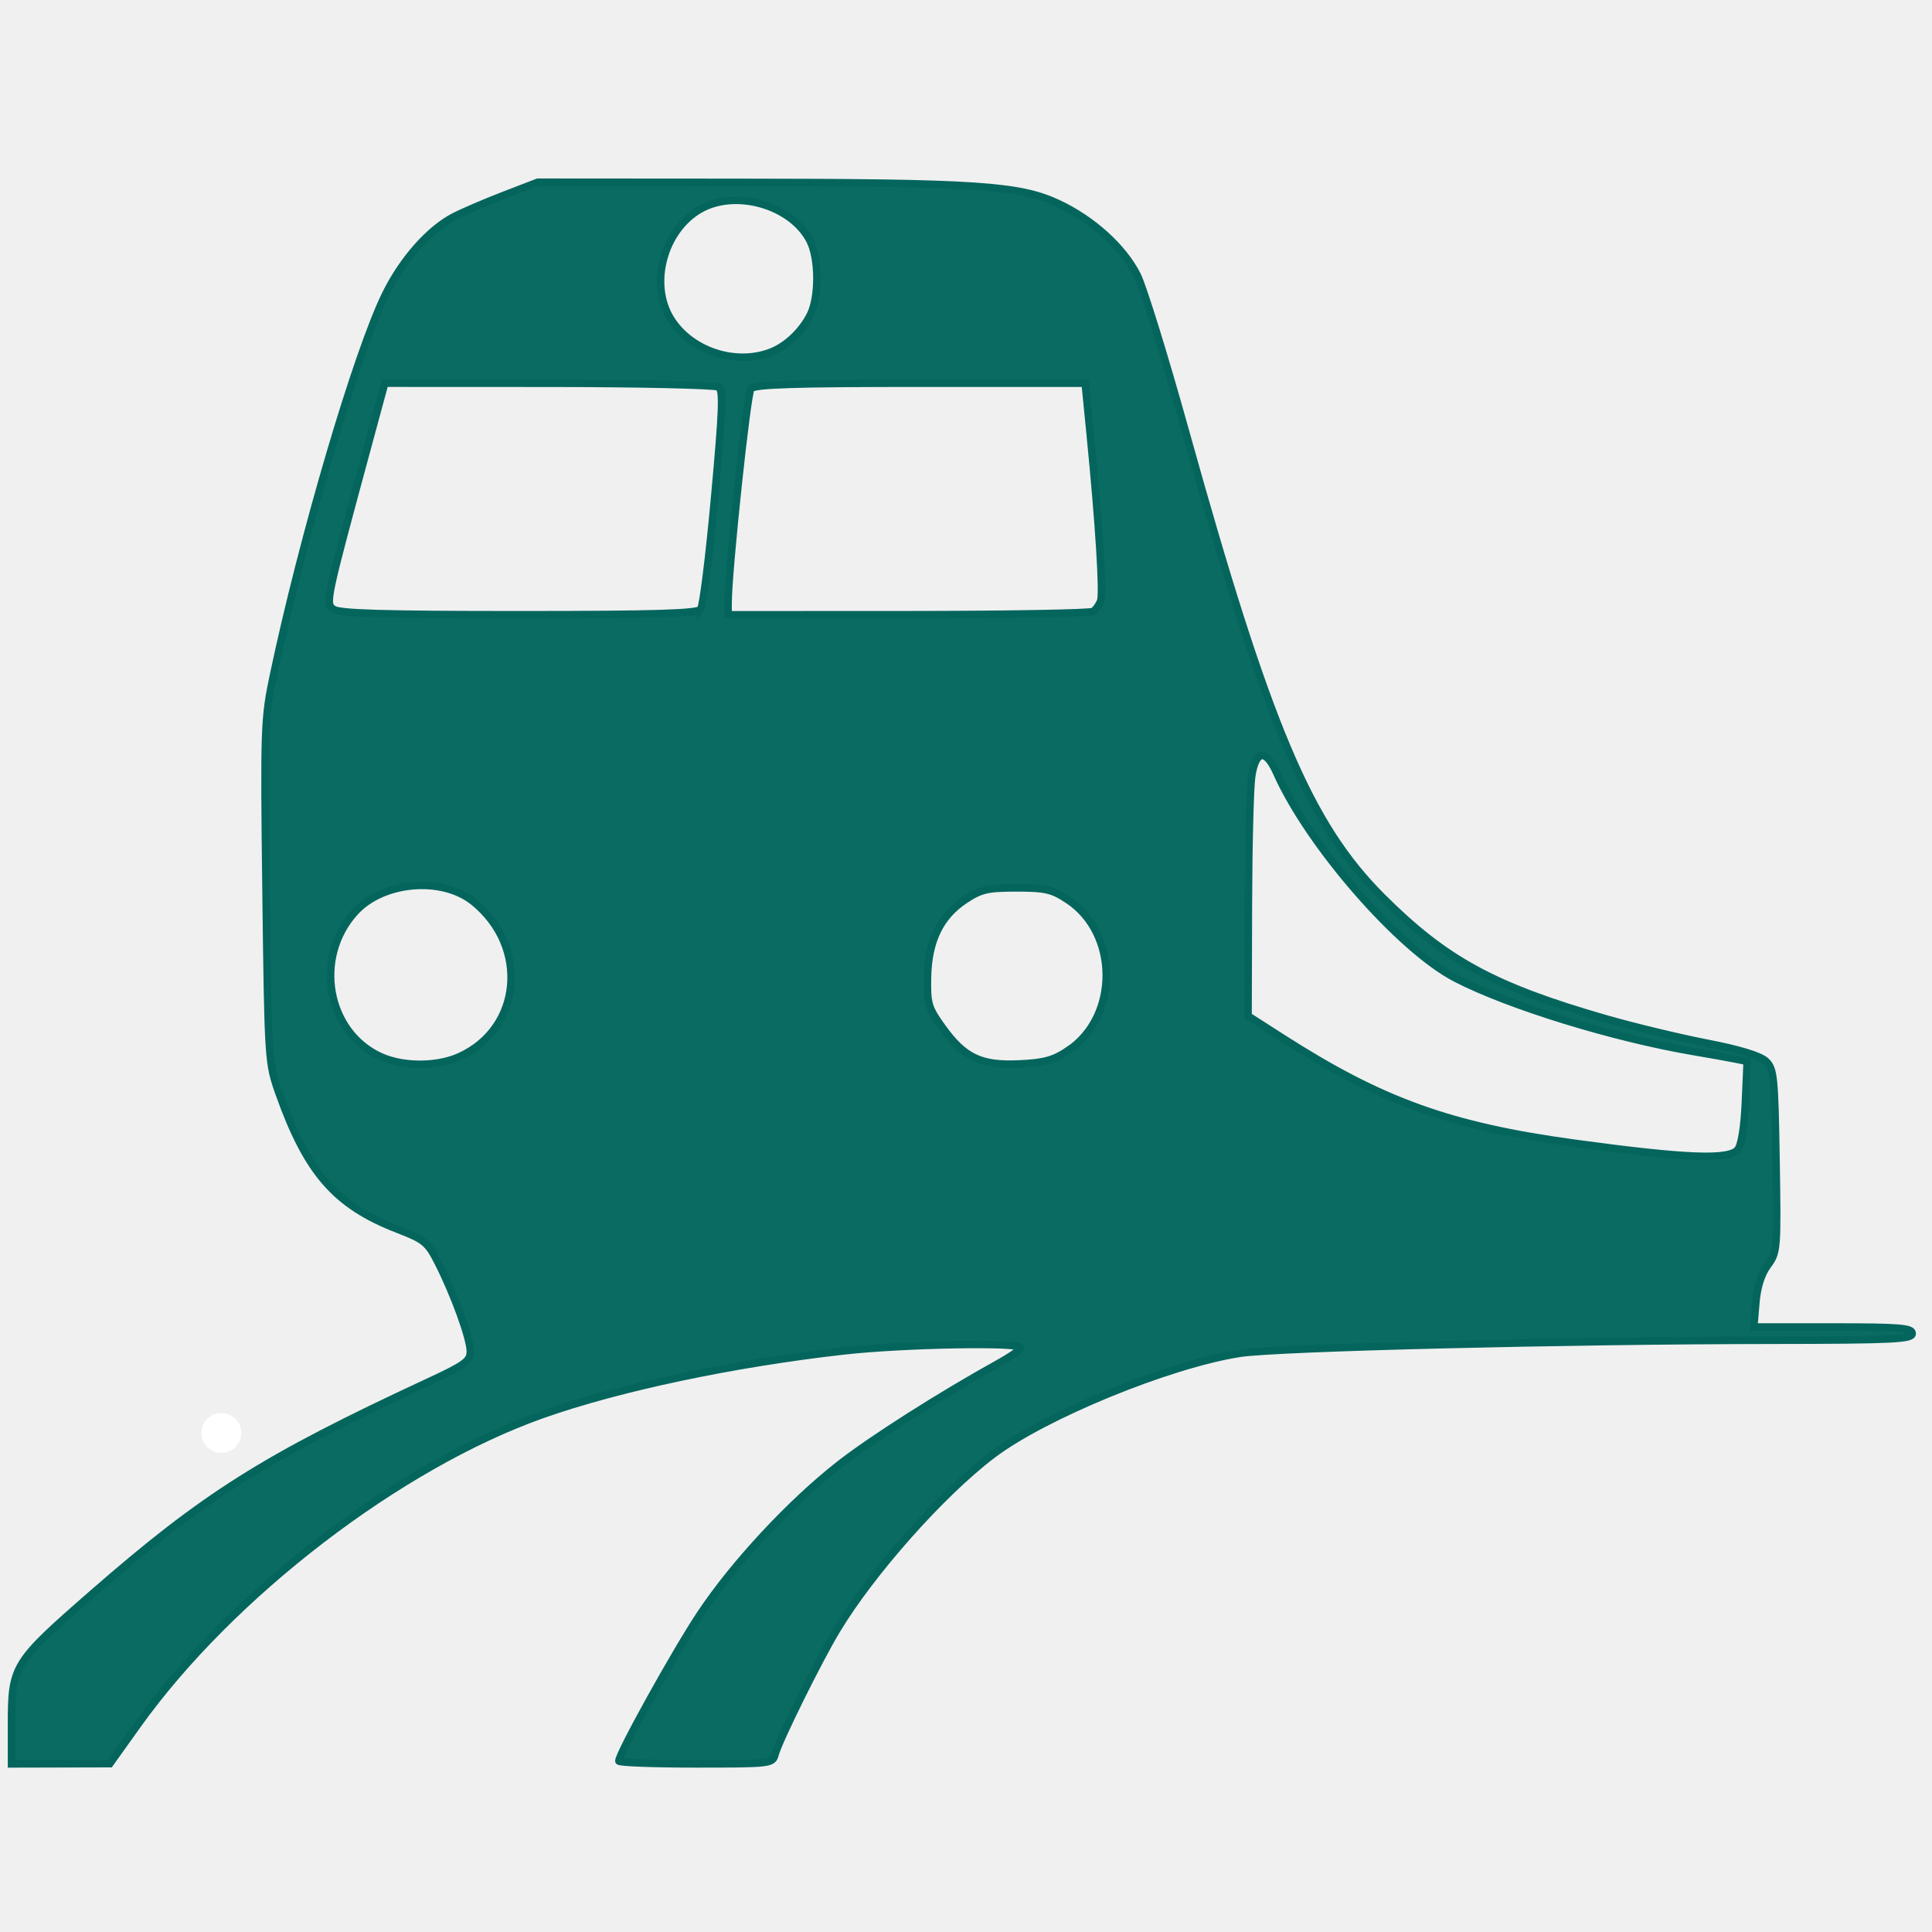
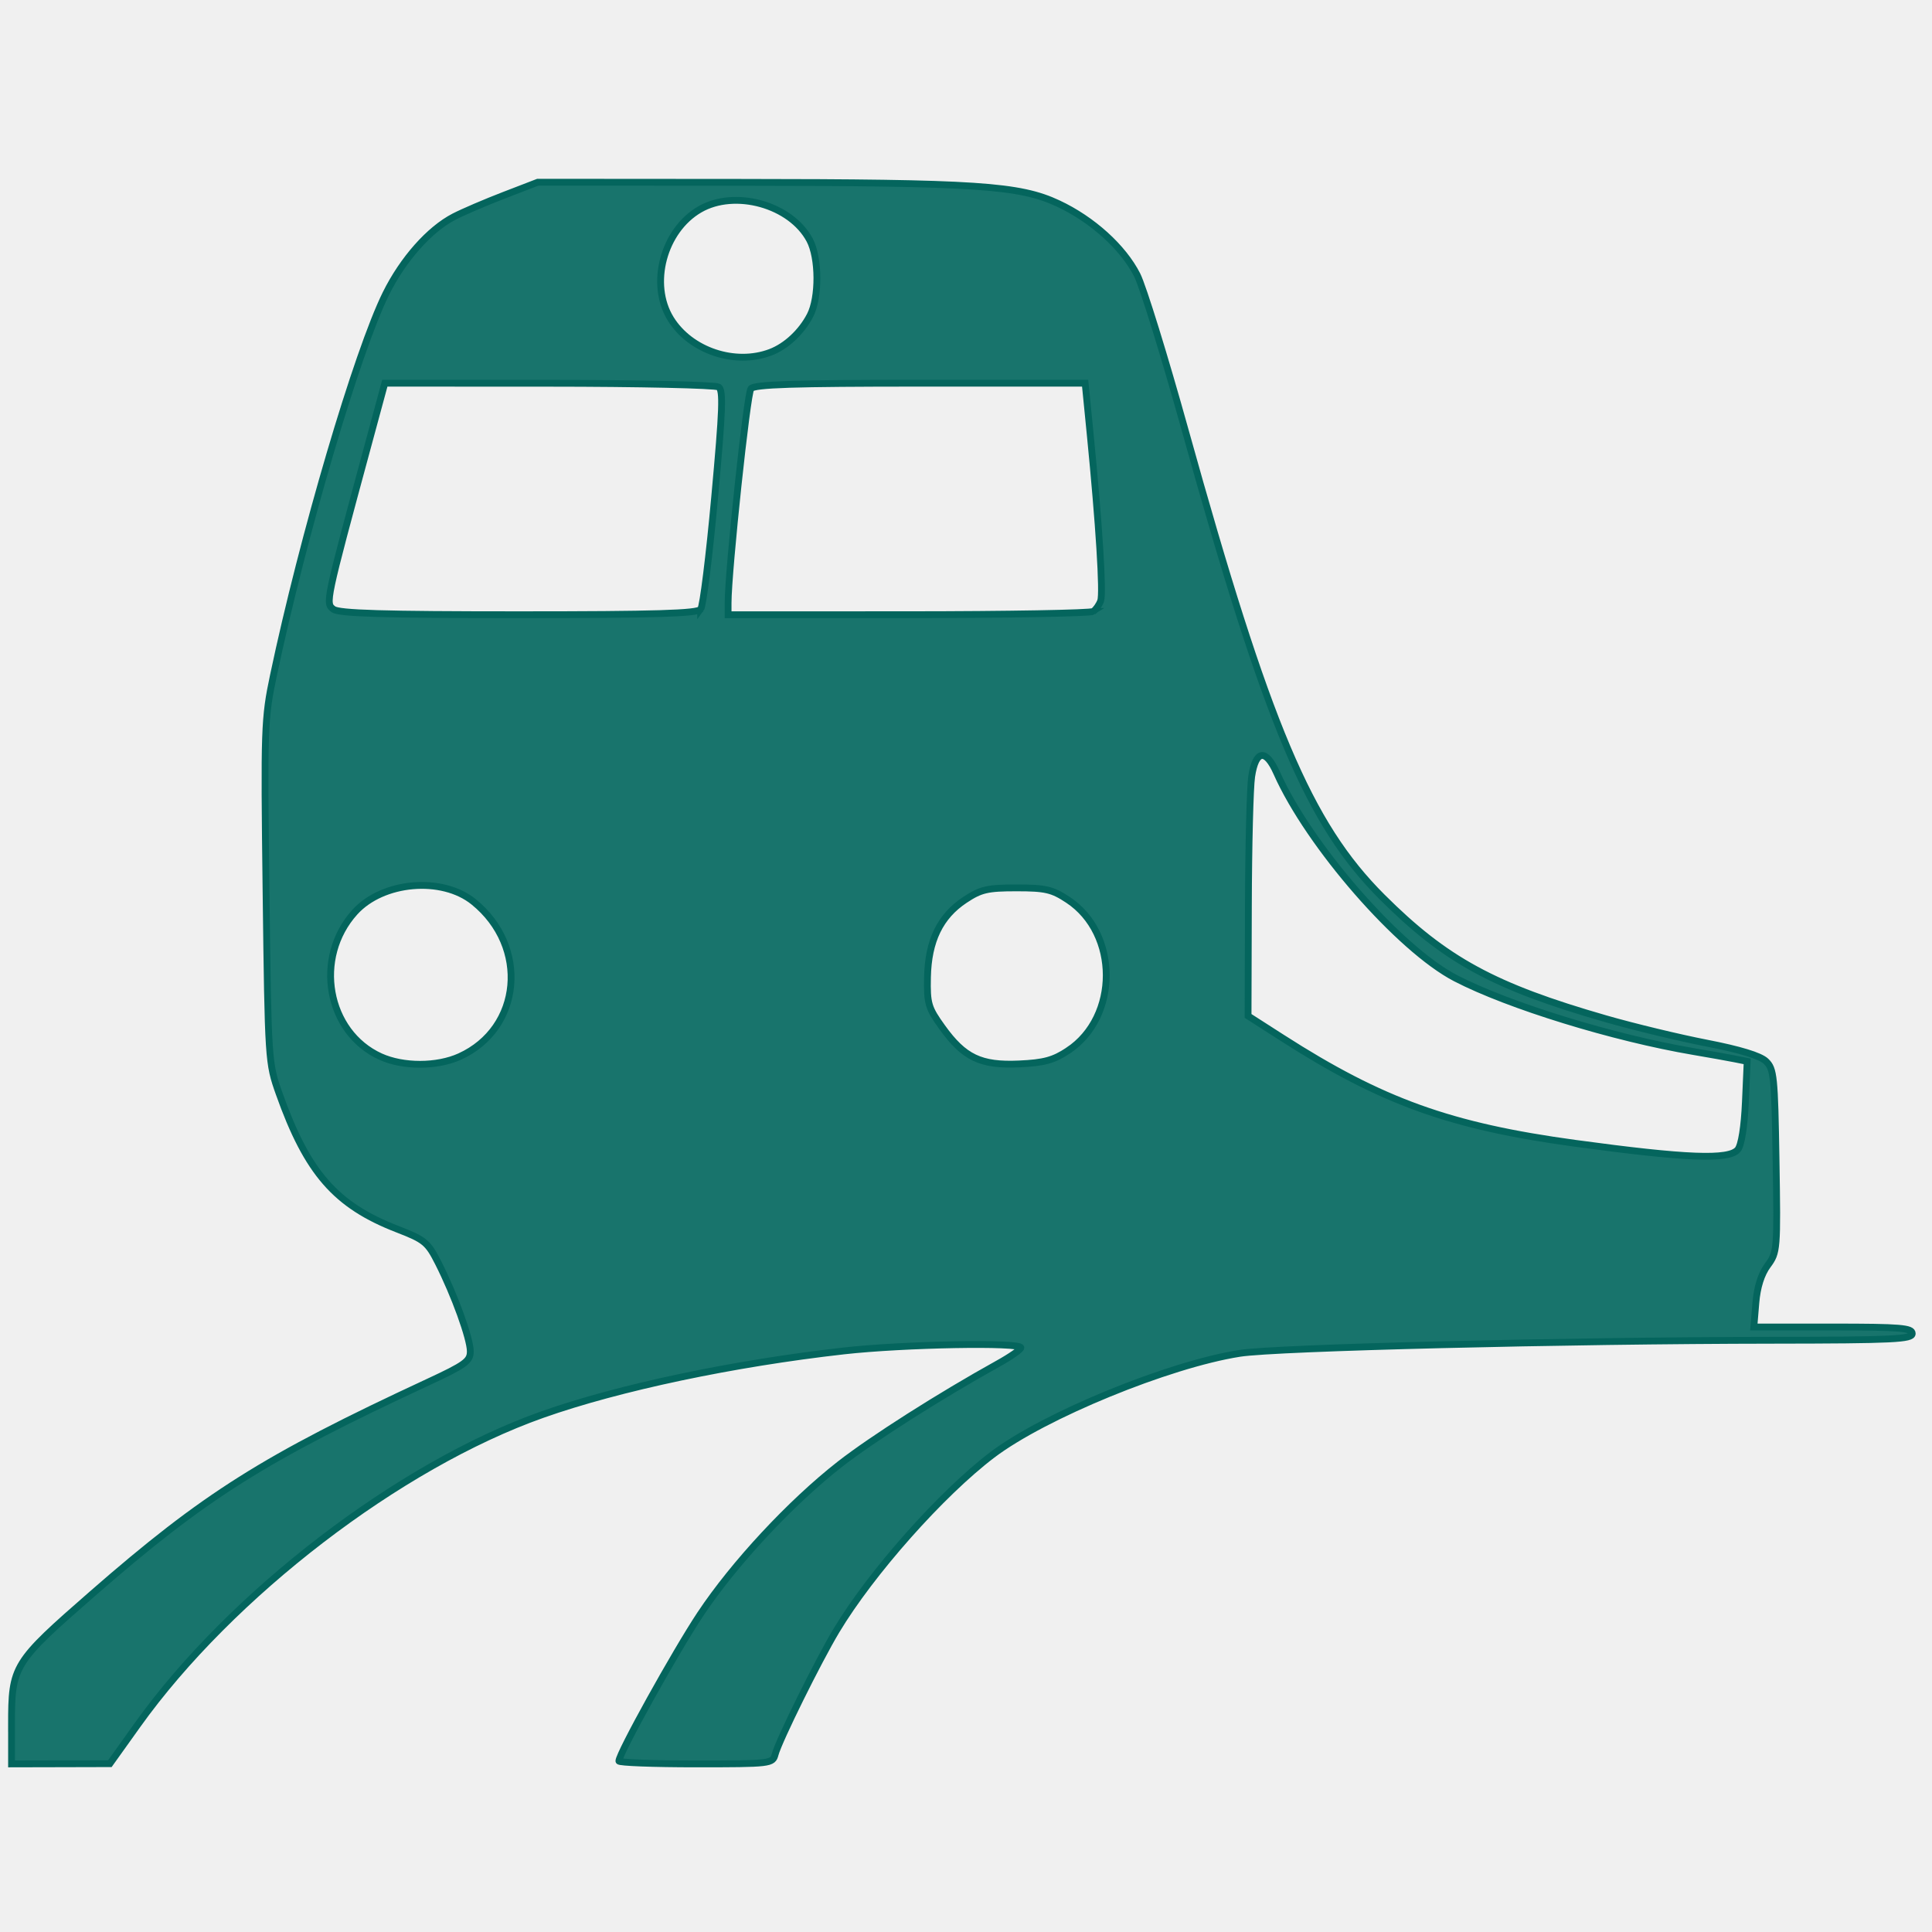
- <svg xmlns="http://www.w3.org/2000/svg" id="svg2985" xml:space="preserve" height="170" width="170" version="1.1">
-   <defs id="defs2989">
-     <clipPath id="clipPath3557" clipPathUnits="userSpaceOnUse">
-       <path id="path3559" d="m168 3813.6v100h100v-100h-100z" />
-     </clipPath>
-     <clipPath id="clipPath3571" clipPathUnits="userSpaceOnUse">
-       <path id="path3573" d="m168 3813.6v100h100v-100h-100z" />
-     </clipPath>
-     <clipPath id="clipPath3585" clipPathUnits="userSpaceOnUse">
-       <path id="path3587" d="m168 3813.6v100h100v-100h-100z" />
-     </clipPath>
-     <clipPath id="clipPath3599" clipPathUnits="userSpaceOnUse">
-       <path id="path3601" d="m168 3813.6v100h100v-100h-100z" />
-     </clipPath>
-     <clipPath id="clipPath3613" clipPathUnits="userSpaceOnUse">
-       <path id="path3615" d="m168 3813.6v100h100v-100h-100z" />
-     </clipPath>
-     <clipPath id="clipPath3631" clipPathUnits="userSpaceOnUse">
-       <path id="path3633" d="m168 3813.6v100h100v-100h-100z" />
-     </clipPath>
-     <clipPath id="clipPath3657" clipPathUnits="userSpaceOnUse">
-       <path id="path3659" d="m168 3813.6v100h100v-100h-100z" />
-     </clipPath>
-     <clipPath id="clipPath3675" clipPathUnits="userSpaceOnUse">
-       <path id="path3677" d="m168 3813.6v100h100v-100h-100z" />
-     </clipPath>
-     <clipPath id="clipPath3693" clipPathUnits="userSpaceOnUse">
-       <path id="path3695" d="m168 3813.6v100h100v-100h-100z" />
-     </clipPath>
-     <clipPath id="clipPath3711" clipPathUnits="userSpaceOnUse">
-       <path id="path3713" d="m168 3813.6v100h100v-100h-100z" />
-     </clipPath>
-     <clipPath id="clipPath3729" clipPathUnits="userSpaceOnUse">
-       <path id="path3731" d="m168 3813.6v100h100v-100h-100z" />
-     </clipPath>
-     <clipPath id="clipPath3747" clipPathUnits="userSpaceOnUse">
-       <path id="path3749" d="m168 3813.6v100h100v-100h-100z" />
-     </clipPath>
-     <clipPath id="clipPath3765" clipPathUnits="userSpaceOnUse">
-       <path id="path3767" d="m168 3813.6v100h100v-100h-100z" />
-     </clipPath>
-     <clipPath id="clipPath3783" clipPathUnits="userSpaceOnUse">
-       <path id="path3785" d="m168 3813.6v100h100v-100h-100z" />
-     </clipPath>
-     <clipPath id="clipPath3801" clipPathUnits="userSpaceOnUse">
-       <path id="path3803" d="m168 3813.6v100h100v-100h-100z" />
-     </clipPath>
-     <clipPath id="clipPath3819" clipPathUnits="userSpaceOnUse">
-       <path id="path3821" d="m168 3813.6v100h100v-100h-100z" />
-     </clipPath>
-     <clipPath id="clipPath3837" clipPathUnits="userSpaceOnUse">
-       <path id="path3839" d="m168 3813.6v100h100v-100h-100z" />
-     </clipPath>
-     <clipPath id="clipPath3855" clipPathUnits="userSpaceOnUse">
-       <path id="path3857" d="m168 3813.6v100h100v-100h-100z" />
-     </clipPath>
-     <clipPath id="clipPath3873" clipPathUnits="userSpaceOnUse">
-       <path id="path3875" d="m168 3813.6v100h100v-100h-100z" />
-     </clipPath>
-     <clipPath id="clipPath3891" clipPathUnits="userSpaceOnUse">
-       <path id="path3893" d="m168 3813.6v100h100v-100h-100z" />
-     </clipPath>
-     <clipPath id="clipPath3909" clipPathUnits="userSpaceOnUse">
-       <path id="path3911" d="m168 3813.6v100h100v-100h-100z" />
-     </clipPath>
-     <clipPath id="clipPath3931" clipPathUnits="userSpaceOnUse">
-       <path id="path3933" d="m168 3813.6v100h100v-100h-100z" />
-     </clipPath>
-     <clipPath id="clipPath3949" clipPathUnits="userSpaceOnUse">
-       <path id="path3951" d="m168 3813.6v100h100v-100h-100z" />
-     </clipPath>
-     <clipPath id="clipPath3967" clipPathUnits="userSpaceOnUse">
-       <path id="path3969" d="m168 3813.6v100h100v-100h-100z" />
-     </clipPath>
-     <clipPath id="clipPath3985" clipPathUnits="userSpaceOnUse">
-       <path id="path3987" d="m168 3813.6v100h100v-100h-100z" />
-     </clipPath>
-     <clipPath id="clipPath4003" clipPathUnits="userSpaceOnUse">
-       <path id="path4005" d="m168 3813.6v100h100v-100h-100z" />
-     </clipPath>
-     <clipPath id="clipPath4017" clipPathUnits="userSpaceOnUse">
-       <path id="path4019" d="m168 3813.6v100h100v-100h-100z" />
-     </clipPath>
-     <clipPath id="clipPath4031" clipPathUnits="userSpaceOnUse">
-       <path id="path4033" d="m168 3813.6v100h100v-100h-100z" />
-     </clipPath>
-     <clipPath id="clipPath4045" clipPathUnits="userSpaceOnUse">
-       <path id="path4047" d="m168 3813.6v100h100v-100h-100z" />
-     </clipPath>
-     <clipPath id="clipPath4059" clipPathUnits="userSpaceOnUse">
-       <path id="path4061" d="m168 3813.6v100h100v-100h-100z" />
-     </clipPath>
-     <clipPath id="clipPath4077" clipPathUnits="userSpaceOnUse">
-       <path id="path4079" d="m168 3813.6v100h100v-100h-100z" />
-     </clipPath>
-     <clipPath id="clipPath4103" clipPathUnits="userSpaceOnUse">
-       <path id="path4105" d="m168 3813.6v100h100v-100h-100z" />
-     </clipPath>
-     <clipPath id="clipPath4121" clipPathUnits="userSpaceOnUse">
-       <path id="path4123" d="m168 3813.6v100h100v-100h-100z" />
-     </clipPath>
-     <clipPath id="clipPath4139" clipPathUnits="userSpaceOnUse">
-       <path id="path4141" d="m168 3813.6v100h100v-100h-100z" />
-     </clipPath>
-     <clipPath id="clipPath4157" clipPathUnits="userSpaceOnUse">
-       <path id="path4159" d="m168 3813.6v100h100v-100h-100z" />
-     </clipPath>
-     <clipPath id="clipPath4175" clipPathUnits="userSpaceOnUse">
-       <path id="path4177" d="m168 3813.6v100h100v-100h-100z" />
-     </clipPath>
-     <clipPath id="clipPath4193" clipPathUnits="userSpaceOnUse">
-       <path id="path4195" d="m168 3813.6v100h100v-100h-100z" />
-     </clipPath>
-     <clipPath id="clipPath4211" clipPathUnits="userSpaceOnUse">
-       <path id="path4213" d="m168 3813.6v100h100v-100h-100z" />
-     </clipPath>
-     <clipPath id="clipPath4229" clipPathUnits="userSpaceOnUse">
-       <path id="path4231" d="m168 3813.6v100h100v-100h-100z" />
-     </clipPath>
-     <clipPath id="clipPath4247" clipPathUnits="userSpaceOnUse">
-       <path id="path4249" d="m168 3813.6v100h100v-100h-100z" />
-     </clipPath>
-     <clipPath id="clipPath4265" clipPathUnits="userSpaceOnUse">
-       <path id="path4267" d="m168 3813.6v100h100v-100h-100z" />
-     </clipPath>
-     <clipPath id="clipPath4283" clipPathUnits="userSpaceOnUse">
-       <path id="path4285" d="m168 3813.6v100h100v-100h-100z" />
-     </clipPath>
-     <clipPath id="clipPath4301" clipPathUnits="userSpaceOnUse">
-       <path id="path4303" d="m168 3813.6v100h100v-100h-100z" />
-     </clipPath>
-     <clipPath id="clipPath4319" clipPathUnits="userSpaceOnUse">
-       <path id="path4321" d="m168 3813.6v100h100v-100h-100z" />
-     </clipPath>
-     <clipPath id="clipPath4337" clipPathUnits="userSpaceOnUse">
-       <path id="path4339" d="m168 3813.6v100h100v-100h-100z" />
-     </clipPath>
-     <clipPath id="clipPath4355" clipPathUnits="userSpaceOnUse">
-       <path id="path4357" d="m168 3813.6v100h100v-100h-100z" />
-     </clipPath>
-     <clipPath id="clipPath4377" clipPathUnits="userSpaceOnUse">
-       <path id="path4379" d="m168 3813.6v100h100v-100h-100z" />
-     </clipPath>
-     <clipPath id="clipPath4395" clipPathUnits="userSpaceOnUse">
-       <path id="path4397" d="m168 3813.6v100h100v-100h-100z" />
-     </clipPath>
-     <clipPath id="clipPath4413" clipPathUnits="userSpaceOnUse">
-       <path id="path4415" d="m168 3813.6v100h100v-100h-100z" />
-     </clipPath>
-     <clipPath id="clipPath4431" clipPathUnits="userSpaceOnUse">
-       <path id="path4433" d="m168 3813.6v100h100v-100h-100z" />
-     </clipPath>
-     <clipPath id="clipPath4449" clipPathUnits="userSpaceOnUse">
-       <path id="path4451" d="m168 3813.6v100h100v-100h-100z" />
-     </clipPath>
-     <clipPath id="clipPath4467" clipPathUnits="userSpaceOnUse">
-       <path id="path4469" d="m168 3813.6v100h100v-100h-100z" />
-     </clipPath>
-     <clipPath id="clipPath4485" clipPathUnits="userSpaceOnUse">
-       <path id="path4487" d="m168 3813.6v100h100v-100h-100z" />
-     </clipPath>
-     <clipPath id="clipPath4503" clipPathUnits="userSpaceOnUse">
-       <path id="path4505" d="m168 3813.6v100h100v-100h-100z" />
-     </clipPath>
-     <clipPath id="clipPath4521" clipPathUnits="userSpaceOnUse">
-       <path id="path4523" d="m168 3813.6v100h100v-100h-100z" />
-     </clipPath>
-     <clipPath id="clipPath4539" clipPathUnits="userSpaceOnUse">
-       <path id="path4541" d="m168 3813.6v100h100v-100h-100z" />
-     </clipPath>
-     <clipPath id="clipPath4557" clipPathUnits="userSpaceOnUse">
-       <path id="path4559" d="m168 3813.6v100h100v-100h-100z" />
-     </clipPath>
-     <clipPath id="clipPath4579" clipPathUnits="userSpaceOnUse">
-       <path id="path4581" d="m168 3813.6v100h100v-100h-100z" />
-     </clipPath>
-     <clipPath id="clipPath4601" clipPathUnits="userSpaceOnUse">
-       <path id="path4603" d="m168 3813.6v100h100v-100h-100z" />
-     </clipPath>
-     <clipPath id="clipPath4619" clipPathUnits="userSpaceOnUse">
-       <path id="path4621" d="m168 3813.6v100h100v-100h-100z" />
-     </clipPath>
-     <clipPath id="clipPath4637" clipPathUnits="userSpaceOnUse">
-       <path id="path4639" d="m168 3813.6v100h100v-100h-100z" />
-     </clipPath>
-     <clipPath id="clipPath4655" clipPathUnits="userSpaceOnUse">
-       <path id="path4657" d="m168 3813.6v100h100v-100h-100z" />
-     </clipPath>
-     <clipPath id="clipPath4673" clipPathUnits="userSpaceOnUse">
-       <path id="path4675" d="m168 3813.6v100h100v-100h-100z" />
-     </clipPath>
-     <clipPath id="clipPath4691" clipPathUnits="userSpaceOnUse">
-       <path id="path4693" d="m168 3813.6v100h100v-100h-100z" />
-     </clipPath>
-     <clipPath id="clipPath4709" clipPathUnits="userSpaceOnUse">
-       <path id="path4711" d="m168 3813.6v100h100v-100h-100z" />
-     </clipPath>
-     <clipPath id="clipPath4727" clipPathUnits="userSpaceOnUse">
-       <path id="path4729" d="m168 3813.6v100h100v-100h-100z" />
-     </clipPath>
-     <clipPath id="clipPath4745" clipPathUnits="userSpaceOnUse">
-       <path id="path4747" d="m168 3813.6v100h100v-100h-100z" />
-     </clipPath>
-     <clipPath id="clipPath4763" clipPathUnits="userSpaceOnUse">
-       <path id="path4765" d="m168 3813.6v100h100v-100h-100z" />
-     </clipPath>
-     <clipPath id="clipPath4781" clipPathUnits="userSpaceOnUse">
-       <path id="path4783" d="m168 3813.6v100h100v-100h-100z" />
-     </clipPath>
-     <clipPath id="clipPath4799" clipPathUnits="userSpaceOnUse">
-       <path id="path4801" d="m168 3813.6v100h100v-100h-100z" />
-     </clipPath>
-     <clipPath id="clipPath4817" clipPathUnits="userSpaceOnUse">
-       <path id="path4819" d="m168 3813.6v100h100v-100h-100z" />
-     </clipPath>
-     <clipPath id="clipPath4839" clipPathUnits="userSpaceOnUse">
-       <path id="path4841" d="m168 3813.6v100h100v-100h-100z" />
-     </clipPath>
-     <clipPath id="clipPath4857" clipPathUnits="userSpaceOnUse">
-       <path id="path4859" d="m168 3813.6v100h100v-100h-100z" />
-     </clipPath>
-     <clipPath id="clipPath4875" clipPathUnits="userSpaceOnUse">
-       <path id="path4877" d="m168 3813.6v100h100v-100h-100z" />
-     </clipPath>
-     <clipPath id="clipPath4893" clipPathUnits="userSpaceOnUse">
-       <path id="path4895" d="m168 3813.6v100h100v-100h-100z" />
-     </clipPath>
-     <clipPath id="clipPath4911" clipPathUnits="userSpaceOnUse">
-       <path id="path4913" d="m168 3813.6v100h100v-100h-100z" />
-     </clipPath>
-     <clipPath id="clipPath4929" clipPathUnits="userSpaceOnUse">
-       <path id="path4931" d="m168 3813.6v100h100v-100h-100z" />
-     </clipPath>
-     <clipPath id="clipPath4947" clipPathUnits="userSpaceOnUse">
-       <path id="path4949" d="m168 3813.6v100h100v-100h-100z" />
-     </clipPath>
-     <clipPath id="clipPath4965" clipPathUnits="userSpaceOnUse">
-       <path id="path4967" d="m168 3813.6v100h100v-100h-100z" />
-     </clipPath>
-     <clipPath id="clipPath4983" clipPathUnits="userSpaceOnUse">
-       <path id="path4985" d="m168 3813.6v100h100v-100h-100z" />
-     </clipPath>
-     <clipPath id="clipPath5001" clipPathUnits="userSpaceOnUse">
-       <path id="path5003" d="m168 3813.6v100h100v-100h-100z" />
-     </clipPath>
-     <clipPath id="clipPath5019" clipPathUnits="userSpaceOnUse">
-       <path id="path5021" d="m168 3813.6v100h100v-100h-100z" />
-     </clipPath>
-     <clipPath id="clipPath5037" clipPathUnits="userSpaceOnUse">
-       <path id="path5039" d="m168 3813.6v100h100v-100h-100z" />
-     </clipPath>
-     <clipPath id="clipPath5055" clipPathUnits="userSpaceOnUse">
-       <path id="path5057" d="m168 3813.6v100h100v-100h-100z" />
-     </clipPath>
-     <clipPath id="clipPath5077" clipPathUnits="userSpaceOnUse">
-       <path id="path5079" d="m168 3813.6v100h100v-100h-100z" />
-     </clipPath>
-     <clipPath id="clipPath5099" clipPathUnits="userSpaceOnUse">
-       <path id="path5101" d="m168 3813.6v100h100v-100h-100z" />
-     </clipPath>
-     <clipPath id="clipPath5117" clipPathUnits="userSpaceOnUse">
-       <path id="path5119" d="m168 3813.6v100h100v-100h-100z" />
-     </clipPath>
-     <clipPath id="clipPath5135" clipPathUnits="userSpaceOnUse">
-       <path id="path5137" d="m168 3813.6v100h100v-100h-100z" />
-     </clipPath>
-     <clipPath id="clipPath5153" clipPathUnits="userSpaceOnUse">
-       <path id="path5155" d="m168 3813.6v100h100v-100h-100z" />
-     </clipPath>
-     <clipPath id="clipPath5171" clipPathUnits="userSpaceOnUse">
-       <path id="path5173" d="m168 3813.6v100h100v-100h-100z" />
-     </clipPath>
-     <clipPath id="clipPath5189" clipPathUnits="userSpaceOnUse">
-       <path id="path5191" d="m168 3813.6v100h100v-100h-100z" />
-     </clipPath>
-     <clipPath id="clipPath5207" clipPathUnits="userSpaceOnUse">
-       <path id="path5209" d="m168 3813.6v100h100v-100h-100z" />
-     </clipPath>
-     <clipPath id="clipPath5225" clipPathUnits="userSpaceOnUse">
-       <path id="path5227" d="m168 3813.6v100h100v-100h-100z" />
-     </clipPath>
-     <clipPath id="clipPath5243" clipPathUnits="userSpaceOnUse">
-       <path id="path5245" d="m168 3813.6v100h100v-100h-100z" />
-     </clipPath>
-     <clipPath id="clipPath5261" clipPathUnits="userSpaceOnUse">
-       <path id="path5263" d="m168 3813.6v100h100v-100h-100z" />
-     </clipPath>
-     <clipPath id="clipPath5279" clipPathUnits="userSpaceOnUse">
-       <path id="path5281" d="m168 3813.6v100h100v-100h-100z" />
-     </clipPath>
-     <clipPath id="clipPath5301" clipPathUnits="userSpaceOnUse">
-       <path id="path5303" d="m168 3813.6v100h100v-100h-100z" />
-     </clipPath>
-     <clipPath id="clipPath5319" clipPathUnits="userSpaceOnUse">
-       <path id="path5321" d="m168 3813.6v100h100v-100h-100z" />
-     </clipPath>
-     <clipPath id="clipPath5337" clipPathUnits="userSpaceOnUse">
-       <path id="path5339" d="m168 3813.6v100h100v-100h-100z" />
-     </clipPath>
-     <clipPath id="clipPath5355" clipPathUnits="userSpaceOnUse">
-       <path id="path5357" d="m168 3813.6v100h100v-100h-100z" />
-     </clipPath>
-   </defs>
-   <g id="g2993" transform="matrix(1.25,0,0,-1.25,0,170)">
-     <path id="path3045" d="m16.986 35.131c0-0.776-0.63-1.406-1.406-1.406s-1.404 0.63-1.404 1.406 0.628 1.404 1.404 1.404c0.776 0 1.406-0.628 1.406-1.404" fill="#fff" />
-     <g id="g3553" transform="scale(.1)" />
-     <g id="g3567" transform="scale(.1)" />
-     <g id="g3581" transform="scale(.1)" />
-     <g id="g3595" transform="scale(.1)" />
-     <g id="g3609" transform="scale(.1)" />
-     <g id="g3627" transform="scale(.1)" />
-     <g id="g3653" transform="scale(.1)" />
-     <g id="g3671" transform="scale(.1)" />
-     <g id="g3689" transform="scale(.1)" />
-     <g id="g3707" transform="scale(.1)" />
-     <g id="g3725" transform="scale(.1)" />
-     <g id="g3743" transform="scale(.1)" />
-     <g id="g3761" transform="scale(.1)" />
-     <g id="g3779" transform="scale(.1)" />
-     <g id="g3797" transform="scale(.1)" />
-     <g id="g3815" transform="scale(.1)" />
-     <g id="g3833" transform="scale(.1)" />
-     <g id="g3851" transform="scale(.1)" />
-     <g id="g3869" transform="scale(.1)" />
-     <g id="g3887" transform="scale(.1)" />
-     <g id="g3905" transform="scale(.1)" />
-     <g id="g3927" transform="scale(.1)" />
-     <g id="g3945" transform="scale(.1)" />
-     <g id="g3963" transform="scale(.1)" />
-     <g id="g3981" transform="scale(.1)" />
-     <g id="g3999" transform="scale(.1)" />
-     <g id="g4013" transform="scale(.1)" />
-     <g id="g4027" transform="scale(.1)" />
-     <g id="g4041" transform="scale(.1)" />
-     <g id="g4055" transform="scale(.1)" />
-     <g id="g4073" transform="scale(.1)" />
-     <g id="g4099" transform="scale(.1)" />
-     <g id="g4117" transform="scale(.1)" />
-     <g id="g4135" transform="scale(.1)" />
-     <g id="g4153" transform="scale(.1)" />
-     <g id="g4171" transform="scale(.1)" />
-     <g id="g4189" transform="scale(.1)" />
-     <g id="g4207" transform="scale(.1)" />
-     <g id="g4225" transform="scale(.1)" />
-     <g id="g4243" transform="scale(.1)" />
-     <g id="g4261" transform="scale(.1)" />
-     <g id="g4279" transform="scale(.1)" />
-     <g id="g4297" transform="scale(.1)" />
-     <g id="g4315" transform="scale(.1)" />
-     <g id="g4333" transform="scale(.1)" />
-     <g id="g4351" transform="scale(.1)" />
-     <g id="g4373" transform="scale(.1)" />
-     <g id="g4391" transform="scale(.1)" />
-     <g id="g4409" transform="scale(.1)" />
-     <g id="g4427" transform="scale(.1)" />
-     <g id="g4445" transform="scale(.1)" />
-     <g id="g4463" transform="scale(.1)" />
-     <g id="g4481" transform="scale(.1)" />
-     <g id="g4499" transform="scale(.1)" />
-     <g id="g4517" transform="scale(.1)" />
-     <g id="g4535" transform="scale(.1)" />
-     <g id="g4553" transform="scale(.1)" />
-     <g id="g4575" transform="scale(.1)" />
-     <g id="g4597" transform="scale(.1)" />
-     <g id="g4615" transform="scale(.1)" />
-     <g id="g4633" transform="scale(.1)" />
-     <g id="g4651" transform="scale(.1)" />
-     <g id="g4669" transform="scale(.1)" />
-     <g id="g4687" transform="scale(.1)" />
-     <g id="g4705" transform="scale(.1)" />
-     <g id="g4723" transform="scale(.1)" />
-     <g id="g4741" transform="scale(.1)" />
-     <g id="g4759" transform="scale(.1)" />
-     <g id="g4777" transform="scale(.1)" />
-     <g id="g4795" transform="scale(.1)" />
-     <g id="g4813" transform="scale(.1)" />
-     <g id="g4835" transform="scale(.1)" />
-     <g id="g4853" transform="scale(.1)" />
-     <g id="g4871" transform="scale(.1)" />
-     <g id="g4889" transform="scale(.1)" />
-     <g id="g4907" transform="scale(.1)" />
-     <g id="g4925" transform="scale(.1)" />
-     <g id="g4943" transform="scale(.1)" />
-     <g id="g4961" transform="scale(.1)" />
-     <g id="g4979" transform="scale(.1)" />
-     <g id="g4997" transform="scale(.1)" />
-     <g id="g5015" transform="scale(.1)" />
-     <g id="g5033" transform="scale(.1)" />
-     <g id="g5051" transform="scale(.1)" />
-     <g id="g5073" transform="scale(.1)" />
-     <g id="g5095" transform="scale(.1)" />
-     <g id="g5113" transform="scale(.1)" />
-     <g id="g5131" transform="scale(.1)" />
-     <g id="g5149" transform="scale(.1)" />
-     <g id="g5167" transform="scale(.1)" />
-     <g id="g5185" transform="scale(.1)" />
-     <g id="g5203" transform="scale(.1)" />
-     <g id="g5221" transform="scale(.1)" />
-     <g id="g5239" transform="scale(.1)" />
-     <g id="g5257" transform="scale(.1)" />
-     <g id="g5275" transform="scale(.1)" />
-     <g id="g5297" transform="scale(.1)" />
-     <g id="g5315" transform="scale(.1)" />
-     <g id="g5333" transform="scale(.1)" />
-     <g id="g5351" transform="scale(.1)" />
-     <path id="path4539" d="m0.81 14.579c0 4.168 0.125 4.371 5.69 9.228 7.909 6.902 12.087 9.538 23.607 14.889 2.641 1.227 2.999 1.486 2.999 2.175 0 0.906-1.108 3.966-2.256 6.231-0.733 1.446-0.957 1.632-2.858 2.366-4.364 1.687-6.362 3.975-8.345 9.558-0.761 2.143-0.773 2.326-0.92 14.212-0.142 11.513-0.12 12.181 0.523 15.225 2.067 9.802 5.893 22.788 7.914 26.867 1.198 2.417 3.061 4.521 4.799 5.42 0.64 0.331 2.229 1.011 3.53 1.512l2.366 0.911 14.156-0.01c16.758-0.012 19.742-0.21 22.481-1.492 2.401-1.124 4.568-3.086 5.551-5.027 0.412-0.813 1.934-5.732 3.381-10.931 5.798-20.826 8.699-27.701 13.866-32.859 4.455-4.447 7.867-6.304 15.739-8.568 1.969-0.566 5.173-1.339 7.118-1.716 2.312-0.449 3.75-0.888 4.152-1.269 0.57-0.539 0.623-1.055 0.719-7.009 0.101-6.265 0.086-6.451-0.589-7.364-0.452-0.611-0.742-1.527-0.834-2.638l-0.141-1.701h5.574c4.75 0 5.574-0.068 5.574-0.461 0-0.4-1.295-0.463-9.766-0.473-14.67-0.014-34.994-0.514-37.578-0.921-5.022-0.791-13.766-4.379-17.409-7.143-3.589-2.723-8.54-8.303-10.982-12.376-1.29-2.152-4.058-7.747-4.311-8.715-0.17-0.651-0.295-0.666-5.586-0.666-2.976 0-5.411 0.091-5.411 0.203 0 0.529 3.958 7.665 5.734 10.337 2.363 3.556 6.361 7.854 9.821 10.555 2.276 1.777 7.077 4.83 11.127 7.076 0.888 0.492 1.615 0.999 1.615 1.126 0.001 0.396-8.263 0.247-12.457-0.225-7.769-0.873-15.845-2.579-21.222-4.481-10.069-3.562-21.935-12.658-28.502-21.848l-1.948-2.726-3.46-0.009-3.46-0.009v2.748zm121.52 40.498c0.251 0.303 0.458 1.595 0.534 3.351l0.125 2.858-0.881 0.176c-0.485 0.097-1.781 0.328-2.88 0.515-5.655 0.959-13.042 3.234-16.763 5.164-3.963 2.055-10.331 9.361-12.59 14.445-0.769 1.73-1.483 1.63-1.766-0.247-0.114-0.759-0.218-4.862-0.231-9.117l-0.023-7.737 2.405-1.543c6.998-4.489 11.831-6.229 20.633-7.426 7.833-1.066 10.822-1.181 11.437-0.44zm-89.971 6.548c4.369 1.984 4.887 7.737 0.981 10.894-2.233 1.805-6.404 1.441-8.364-0.729-2.901-3.211-1.966-8.452 1.813-10.169 1.592-0.723 3.974-0.721 5.571 0.004v0zm42.83 0.421c3.58 2.369 3.577 8.236-0.005 10.607-1.115 0.738-1.579 0.846-3.63 0.846s-2.515-0.108-3.63-0.846c-1.746-1.156-2.582-2.885-2.634-5.448-0.037-1.855 0.049-2.15 1.036-3.521 1.54-2.141 2.714-2.701 5.41-2.579 1.76 0.079 2.426 0.261 3.454 0.941zm-25.866 31.062c0.164 0.211 0.607 3.761 0.984 7.887 0.565 6.188 0.614 7.548 0.277 7.762-0.225 0.142-5.603 0.261-11.952 0.264l-11.544 0.005-1.187-4.383c-2.989-11.043-3.003-11.11-2.429-11.532 0.398-0.293 3.51-0.384 13.038-0.384 9.647 0 12.583 0.088 12.813 0.384zm27.635-0.149c0.181 0.124 0.416 0.458 0.52 0.742 0.196 0.532-0.108 5.381-0.734 11.71l-0.357 3.614h-11.607c-8.913 0-11.68-0.089-11.921-0.384-0.275-0.336-1.606-12.841-1.606-15.084v-0.833l12.688 0.005c6.978 0.003 12.836 0.106 13.018 0.231zm-22.726 18.241c1.102 0.417 2.175 1.415 2.789 2.594 0.655 1.256 0.642 4.052-0.025 5.307-1.327 2.497-5.265 3.594-7.742 2.155-2.552-1.482-3.553-5.257-2.043-7.7 1.389-2.247 4.528-3.301 7.021-2.356z" fill-opacity=".957" stroke="#04655d" stroke-width=".527" fill="#00665d" />
-   </g>
+ <svg xmlns="http://www.w3.org/2000/svg" height="170" width="170">
+   <path d="M21.233 126.086a1.756 1.756 0 1 1 0 0" fill="#fff" />
+   <path d="M1.013 151.776c0-5.21.156-5.464 7.113-11.535 9.885-8.628 15.108-11.922 29.508-18.611 3.302-1.534 3.749-1.858 3.749-2.718 0-1.132-1.385-4.957-2.82-7.79-.916-1.807-1.196-2.039-3.572-2.957-5.455-2.108-7.952-4.968-10.431-11.948-.952-2.679-.967-2.907-1.15-17.765-.179-14.391-.15-15.226.653-19.031 2.584-12.252 7.365-28.485 9.892-33.584 1.497-3.022 3.826-5.652 5.999-6.774.8-.414 2.786-1.264 4.413-1.89l2.958-1.14 17.695.013c20.947.015 24.677.263 28.1 1.865 3.002 1.405 5.71 3.857 6.94 6.284.516 1.017 2.417 7.165 4.226 13.664 7.248 26.032 10.874 34.626 17.333 41.073 5.57 5.56 9.833 7.881 19.674 10.71 2.461.709 6.465 1.674 8.897 2.146 2.89.561 4.688 1.11 5.19 1.586.713.674.779 1.319.899 8.762.126 7.831.107 8.064-.737 9.205-.565.764-.927 1.91-1.042 3.297l-.176 2.127h6.968c5.938 0 6.968.085 6.968.577 0 .5-1.619.578-12.207.59-18.337.018-43.742.643-46.972 1.152-6.278.988-17.208 5.473-21.762 8.928-4.486 3.404-10.675 10.379-13.727 15.47-1.613 2.69-5.072 9.684-5.388 10.894-.213.814-.369.833-6.982.833-3.72 0-6.765-.114-6.765-.254 0-.66 4.949-9.58 7.168-12.921 2.953-4.445 7.952-9.817 12.276-13.194 2.845-2.222 8.846-6.037 13.909-8.844 1.11-.616 2.018-1.249 2.018-1.408.001-.494-10.328-.308-15.57.281-9.712 1.091-19.807 3.224-26.528 5.601-12.587 4.453-27.42 15.823-35.628 27.31l-2.435 3.408-4.326.011-4.325.01v-3.435zm151.9-50.622c.314-.379.572-1.994.668-4.19l.156-3.572-1.102-.22c-.605-.12-2.226-.41-3.6-.643-7.069-1.198-16.303-4.043-20.954-6.455-4.954-2.57-12.914-11.702-15.737-18.057-.961-2.162-1.855-2.037-2.208.31-.143.948-.273 6.076-.288 11.395l-.029 9.671 3.007 1.929c8.748 5.611 14.788 7.785 25.79 9.282 9.792 1.332 13.528 1.476 14.297.55zM40.449 92.969c5.462-2.48 6.109-9.671 1.226-13.618-2.791-2.256-8.004-1.802-10.455.911-3.626 4.014-2.459 10.566 2.265 12.712 1.99.904 4.968.901 6.964-.005h0zm53.538-.527c4.475-2.962 4.471-10.295-.007-13.259-1.394-.922-1.974-1.057-4.538-1.057s-3.144.135-4.538 1.057c-2.183 1.445-3.228 3.606-3.293 6.81-.046 2.319.062 2.687 1.295 4.402 1.925 2.676 3.393 3.375 6.763 3.224 2.2-.1 3.033-.326 4.318-1.176zM61.654 53.615c.205-.265.759-4.701 1.23-9.86.707-7.734.768-9.435.347-9.702-.281-.178-7.004-.326-14.94-.329l-14.43-.006-1.483 5.478C28.64 53 28.624 53.084 29.34 53.611c.498.366 4.388.481 16.298.481 12.059 0 15.729-.11 16.016-.48zm34.544.186c.227-.155.52-.573.65-.928.245-.665-.135-6.726-.917-14.637l-.447-4.518H80.975c-11.14 0-14.6.112-14.9.48-.344.42-2.009 16.052-2.009 18.856v1.04l15.86-.005c8.723-.003 16.045-.133 16.273-.288zM67.79 31c1.378-.522 2.72-1.77 3.487-3.243.819-1.57.802-5.065-.031-6.634-1.658-3.12-6.582-4.492-9.677-2.694-3.19 1.853-4.442 6.571-2.555 9.625 1.737 2.81 5.66 4.126 8.776 2.946z" fill-opacity=".9" stroke="#04655d" stroke-width=".6" fill="#00665d" />
</svg>
